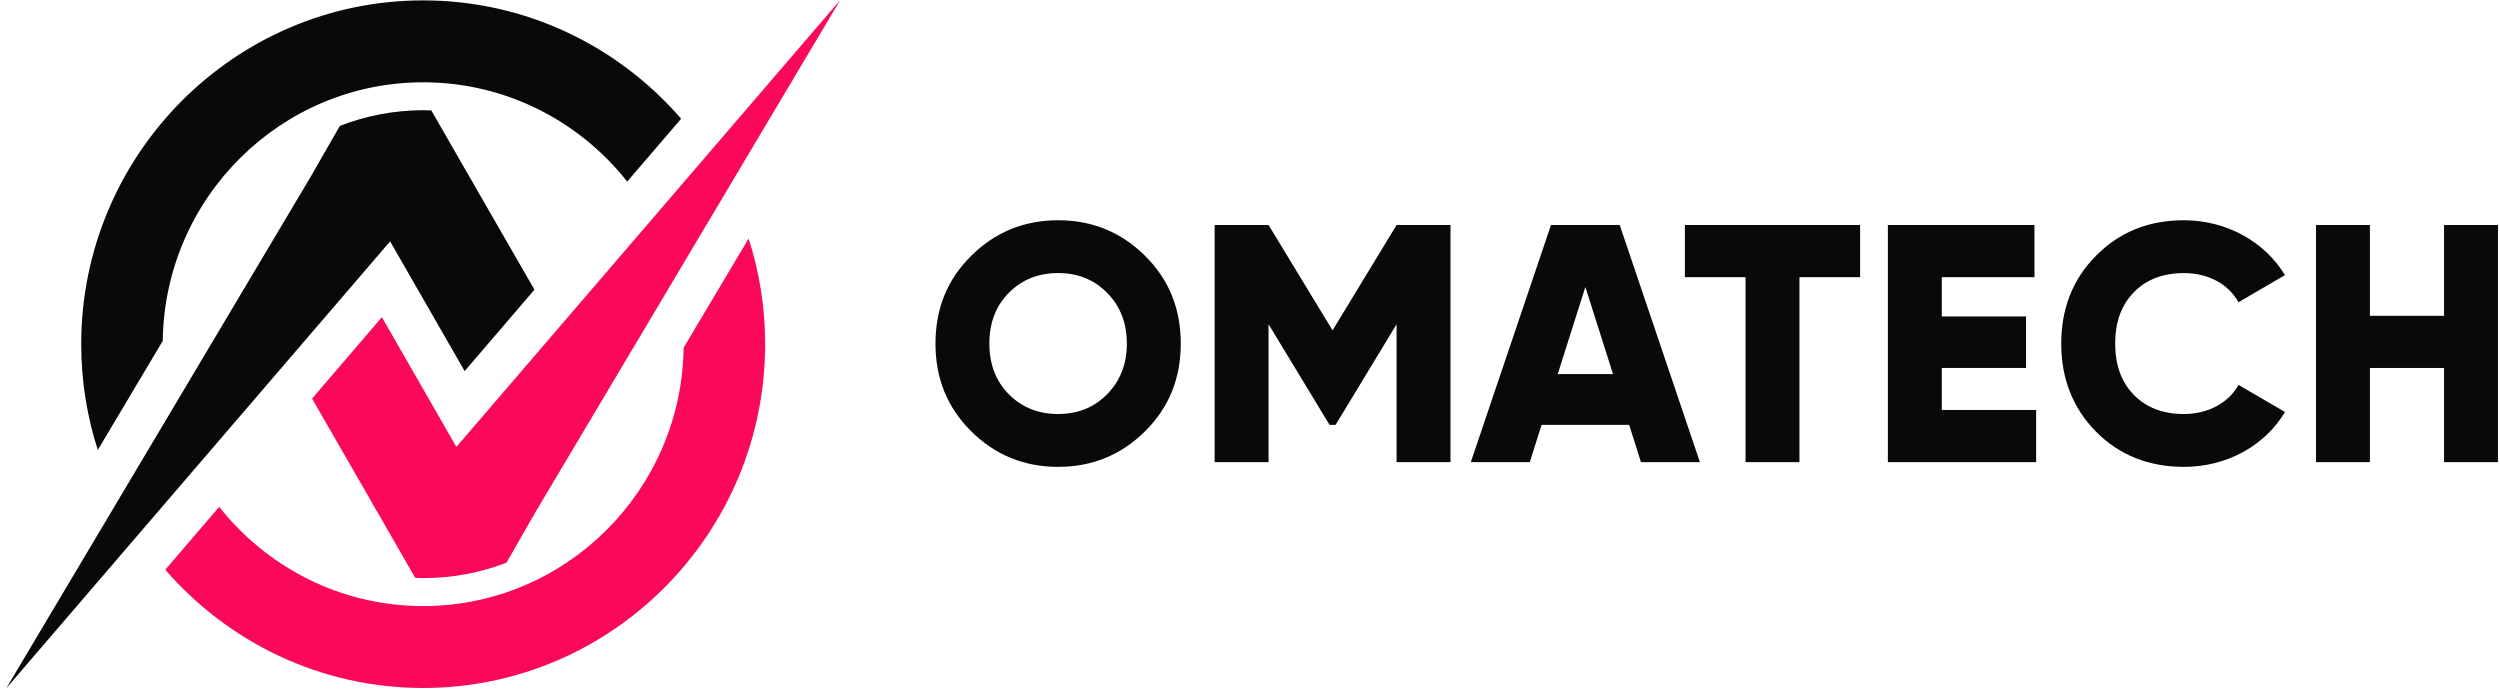
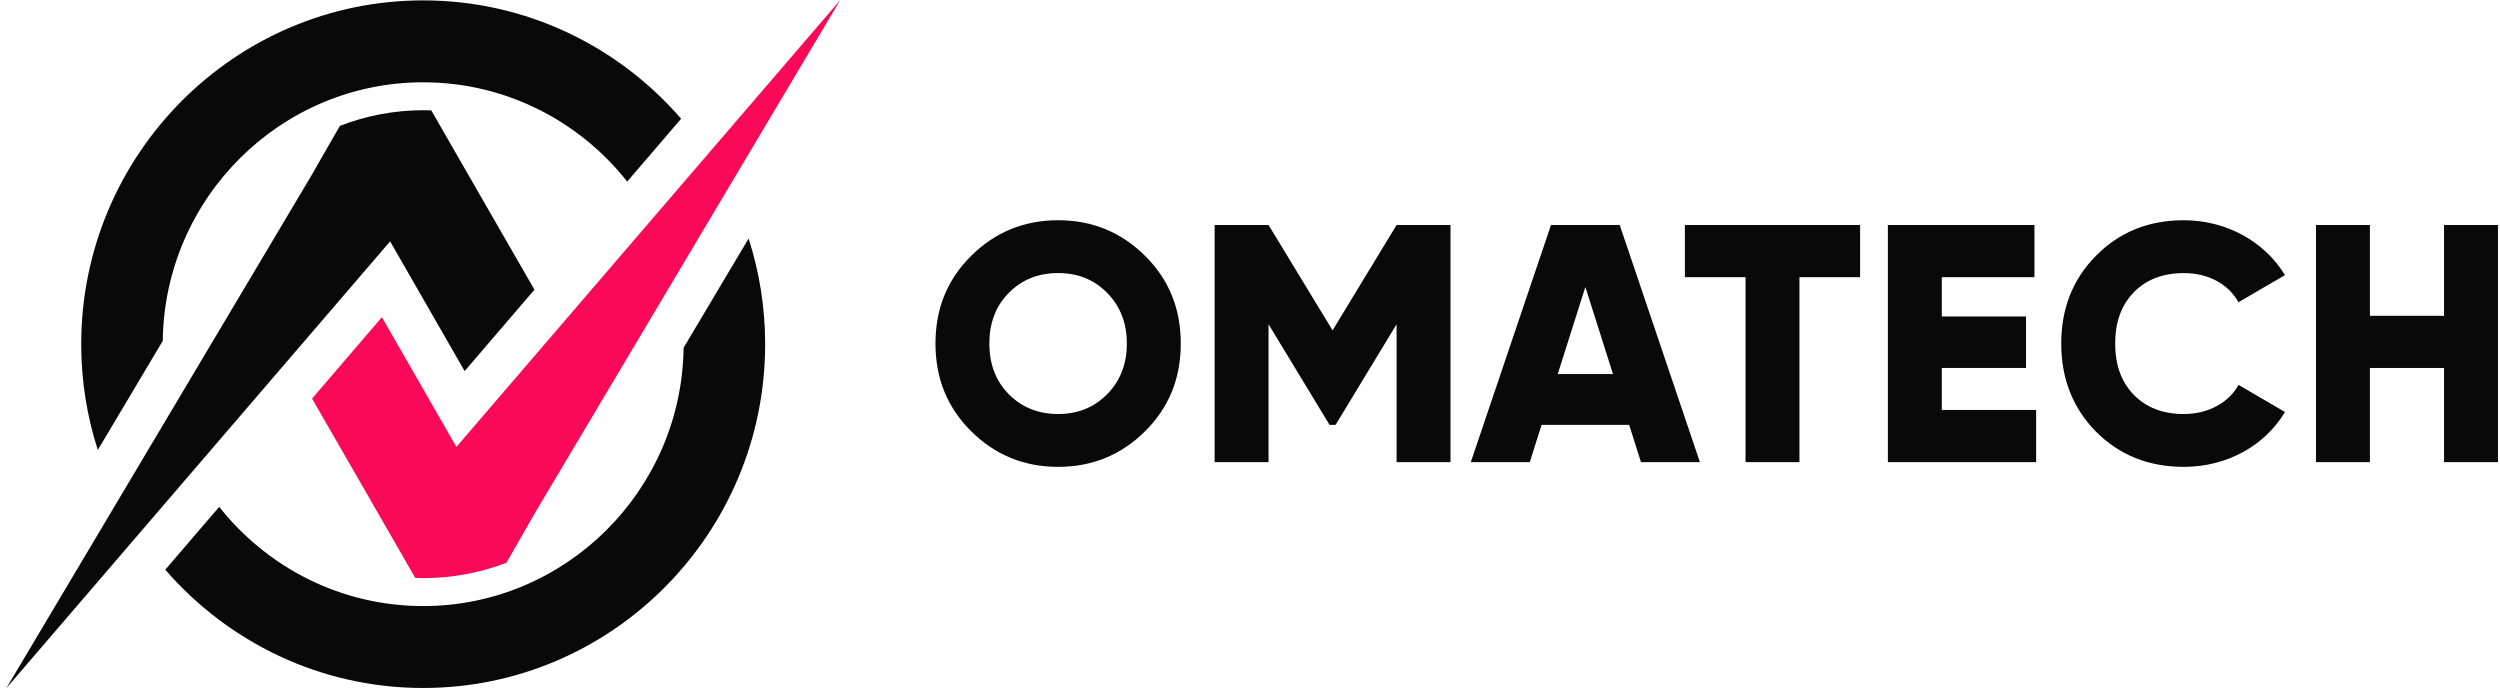
<svg xmlns="http://www.w3.org/2000/svg" width="301" height="83" viewBox="0 0 301 83" fill="none">
  <path d="M127.398 56.21C123.302 56.21 119.811 54.781 116.93 51.926C114.049 49.071 112.631 45.562 112.631 41.364C112.631 37.166 114.049 33.654 116.93 30.802C119.811 27.947 123.299 26.518 127.398 26.518C131.497 26.518 134.985 27.944 137.866 30.802C140.747 33.657 142.165 37.166 142.165 41.364C142.165 45.562 140.744 49.074 137.866 51.926C134.985 54.781 131.497 56.21 127.398 56.21ZM127.398 49.846C129.752 49.846 131.698 49.071 133.281 47.48C134.864 45.888 135.673 43.849 135.673 41.361C135.673 38.873 134.861 36.835 133.281 35.243C131.7 33.651 129.752 32.876 127.398 32.876C125.044 32.876 123.057 33.651 121.474 35.243C119.891 36.835 119.12 38.873 119.12 41.361C119.12 43.849 119.891 45.888 121.474 47.48C123.057 49.071 125.044 49.846 127.398 49.846Z" fill="#090909" />
  <path d="M174.641 27.091V55.641H168.149V39.04L160.806 51.153H160.076L152.734 39.04V55.641H146.242V27.091H152.734L160.441 39.774L168.149 27.091H174.641Z" fill="#090909" />
  <path d="M197.572 55.641L196.153 51.156H185.606L184.185 55.641H177.084L186.739 27.091H195.015L204.67 55.641H197.569H197.572ZM187.552 45.037H194.205L190.877 34.555L187.552 45.037Z" fill="#090909" />
  <path d="M223.956 27.091V33.372H216.654V55.641H210.163V33.372H202.861V27.091H223.958H223.956Z" fill="#090909" />
  <path d="M233.792 49.36H245.151V55.641H227.3V27.091H244.948V33.372H233.792V38.102H243.933V44.301H233.792V49.357V49.36Z" fill="#090909" />
-   <path d="M252.352 51.968C249.553 49.113 248.173 45.565 248.173 41.364C248.173 37.163 249.553 33.615 252.352 30.802C255.151 27.947 258.682 26.518 262.941 26.518C268.011 26.518 272.637 29.047 275.112 33.124L269.515 36.388C268.258 34.145 265.822 32.879 262.943 32.879C260.427 32.879 258.4 33.654 256.899 35.204C255.398 36.755 254.668 38.793 254.668 41.364C254.668 43.935 255.398 45.974 256.899 47.524C258.4 49.074 260.427 49.849 262.943 49.849C265.824 49.849 268.34 48.503 269.515 46.34L275.112 49.604C272.678 53.684 268.093 56.21 262.941 56.21C258.679 56.21 255.151 54.781 252.352 51.968Z" fill="#090909" />
+   <path d="M252.352 51.968C249.553 49.113 248.173 45.565 248.173 41.364C248.173 37.163 249.553 33.615 252.352 30.802C255.151 27.947 258.682 26.518 262.941 26.518C268.011 26.518 272.637 29.047 275.112 33.124L269.515 36.388C268.258 34.145 265.822 32.879 262.943 32.879C260.427 32.879 258.399 33.654 256.899 35.204C255.398 36.755 254.668 38.793 254.668 41.364C254.668 43.935 255.398 45.974 256.899 47.524C258.399 49.074 260.427 49.849 262.943 49.849C265.824 49.849 268.34 48.503 269.515 46.34L275.112 49.604C272.678 53.684 268.093 56.21 262.941 56.21C258.679 56.21 255.151 54.781 252.352 51.968Z" fill="#090909" />
  <path d="M294.262 27.091H300.754V55.641H294.262V44.304H285.337V55.641H278.845V27.091H285.337V38.023H294.262V27.091Z" fill="#090909" />
  <path d="M19.596 41.042C19.81 23.838 33.79 9.91 50.952 9.91C60.892 9.91 69.765 14.583 75.514 21.861C77.723 19.286 79.916 16.736 82.009 14.297C74.458 5.572 63.335 0.046 50.952 0.046C28.248 0.046 9.778 18.615 9.778 41.44C9.778 45.882 10.481 50.164 11.777 54.176C14.349 49.855 17.018 45.37 19.596 41.042Z" fill="#090909" />
-   <path d="M82.307 41.861C82.084 59.052 68.103 72.97 50.952 72.97C41.014 72.97 32.142 68.297 26.392 61.025C24.183 63.601 21.991 66.151 19.898 68.59C27.452 77.311 38.572 82.834 50.952 82.834C73.655 82.834 92.125 64.266 92.125 41.441C92.125 37.002 91.425 32.726 90.133 28.718C87.558 33.042 84.889 37.53 82.31 41.861H82.307Z" fill="#FA0959" />
+   <path d="M82.307 41.861C82.084 59.052 68.103 72.97 50.952 72.97C41.014 72.97 32.142 68.297 26.392 61.025C24.183 63.601 21.991 66.151 19.898 68.59C27.452 77.311 38.572 82.834 50.952 82.834C73.655 82.834 92.125 64.266 92.125 41.441C92.125 37.002 91.425 32.726 90.133 28.718C87.558 33.042 84.889 37.53 82.31 41.861H82.307Z" fill="#090909" />
  <path d="M45.978 38.189C43.704 40.84 40.795 44.233 37.572 47.991L44.371 59.796C44.737 60.438 45.051 60.991 45.278 61.389C45.304 61.434 45.33 61.473 45.359 61.512L49.995 69.582C50.325 69.595 50.655 69.605 50.986 69.605C54.503 69.605 57.869 68.947 60.975 67.752L64.542 61.535L101.167 0L54.95 53.807L45.978 38.186V38.189Z" fill="#FA0959" />
  <path d="M55.943 44.679C58.217 42.028 61.126 38.635 64.349 34.877L57.55 23.072C57.184 22.431 56.869 21.877 56.643 21.48C56.617 21.434 56.591 21.392 56.562 21.356L51.93 13.293C51.615 13.283 51.301 13.27 50.987 13.27C47.44 13.27 44.045 13.941 40.92 15.155L37.376 21.33L0.754 82.868L46.97 29.061L55.943 44.682V44.679Z" fill="#090909" />
</svg>
